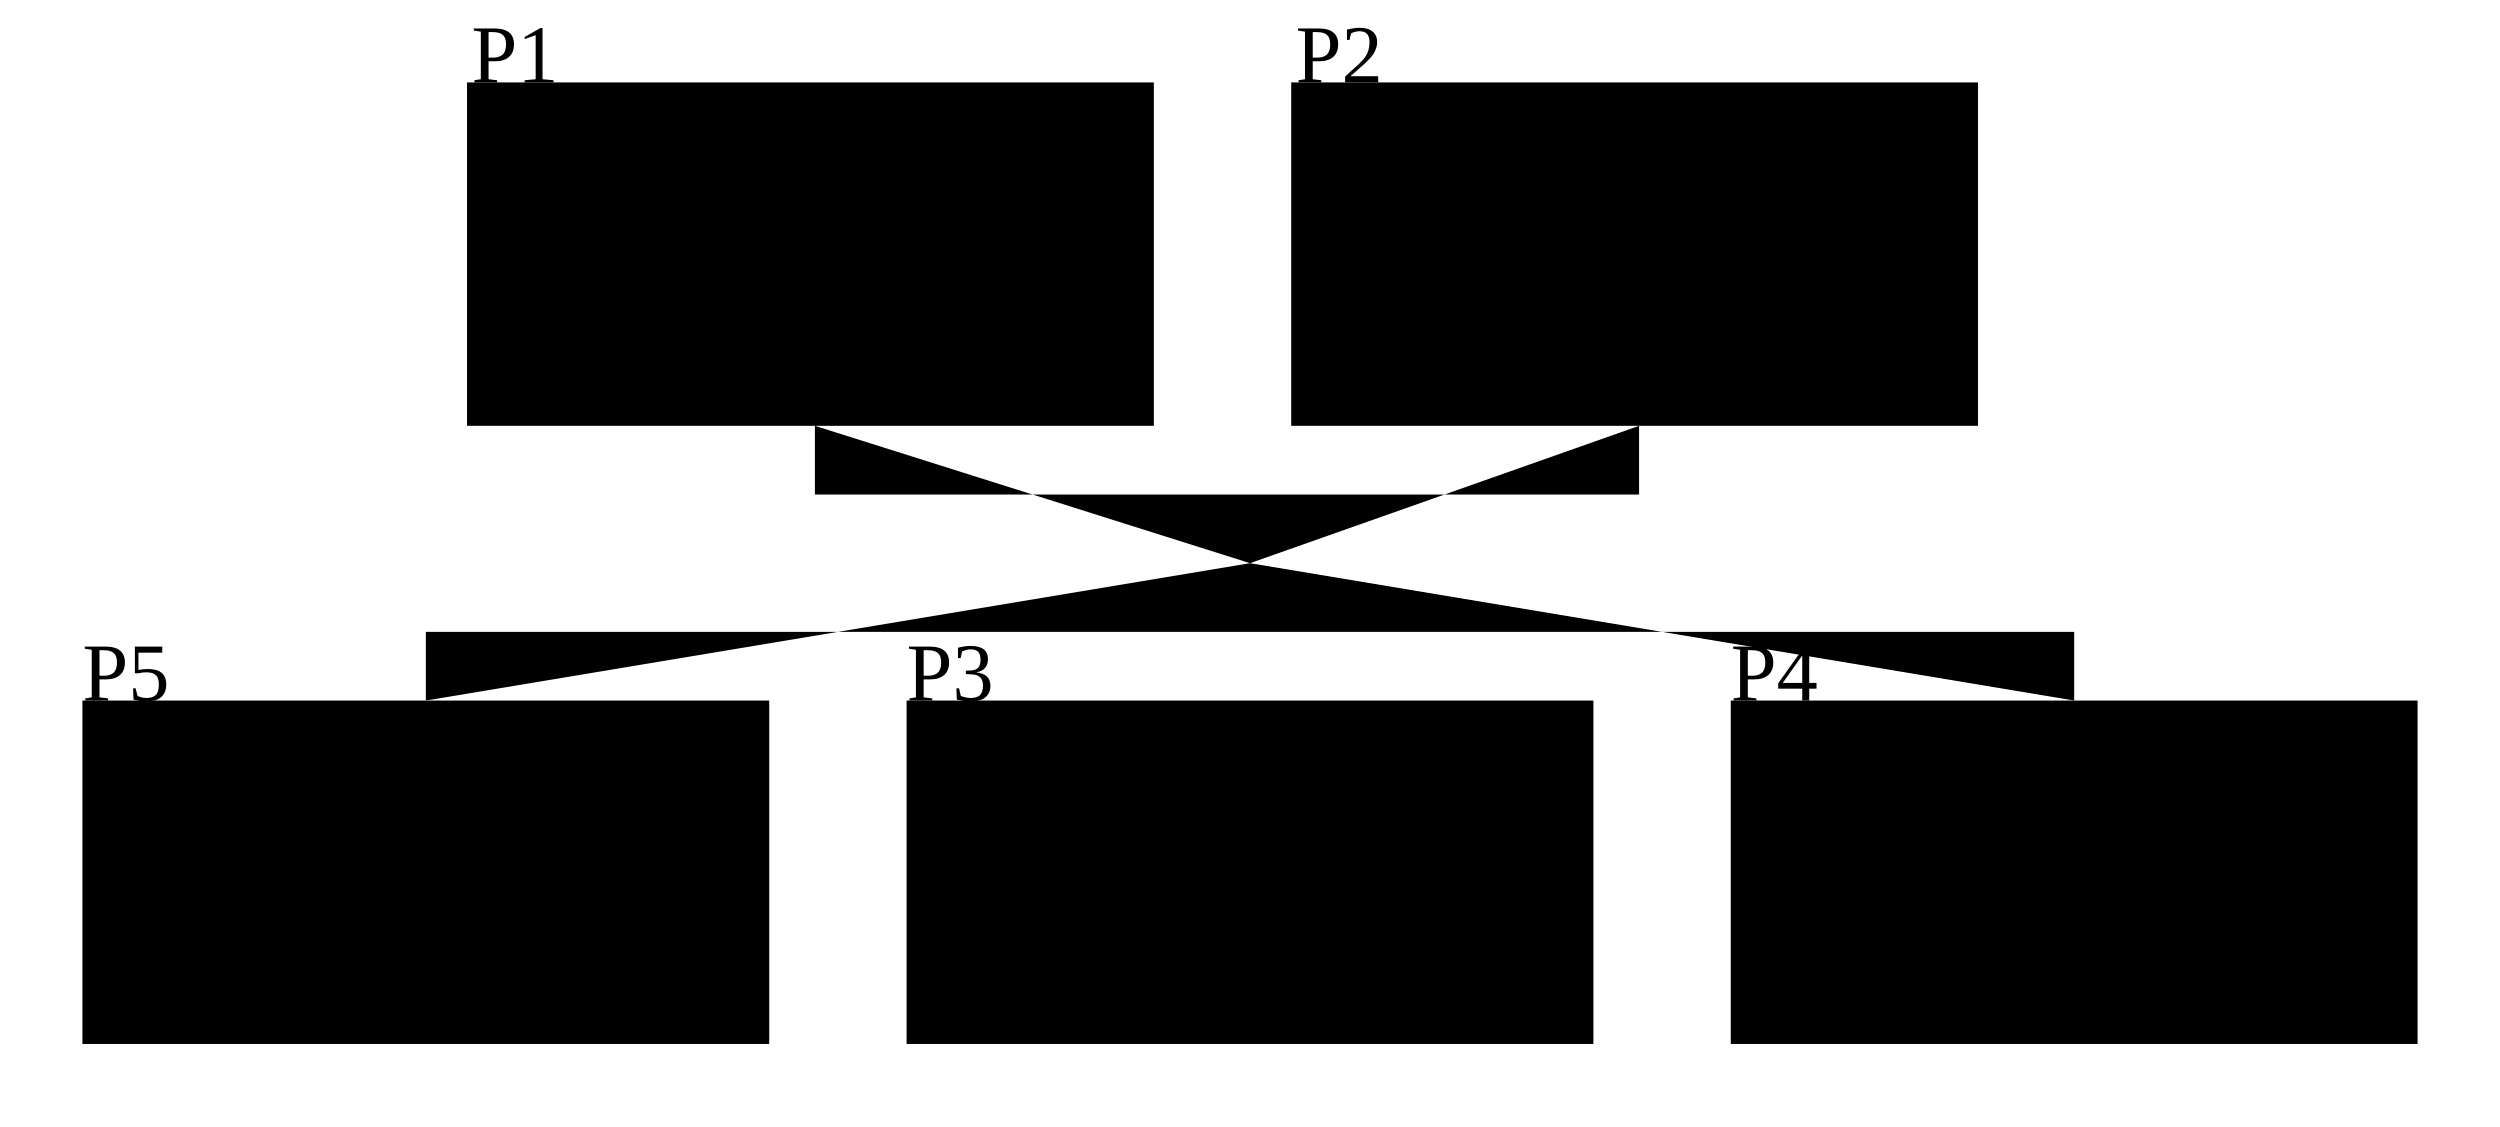
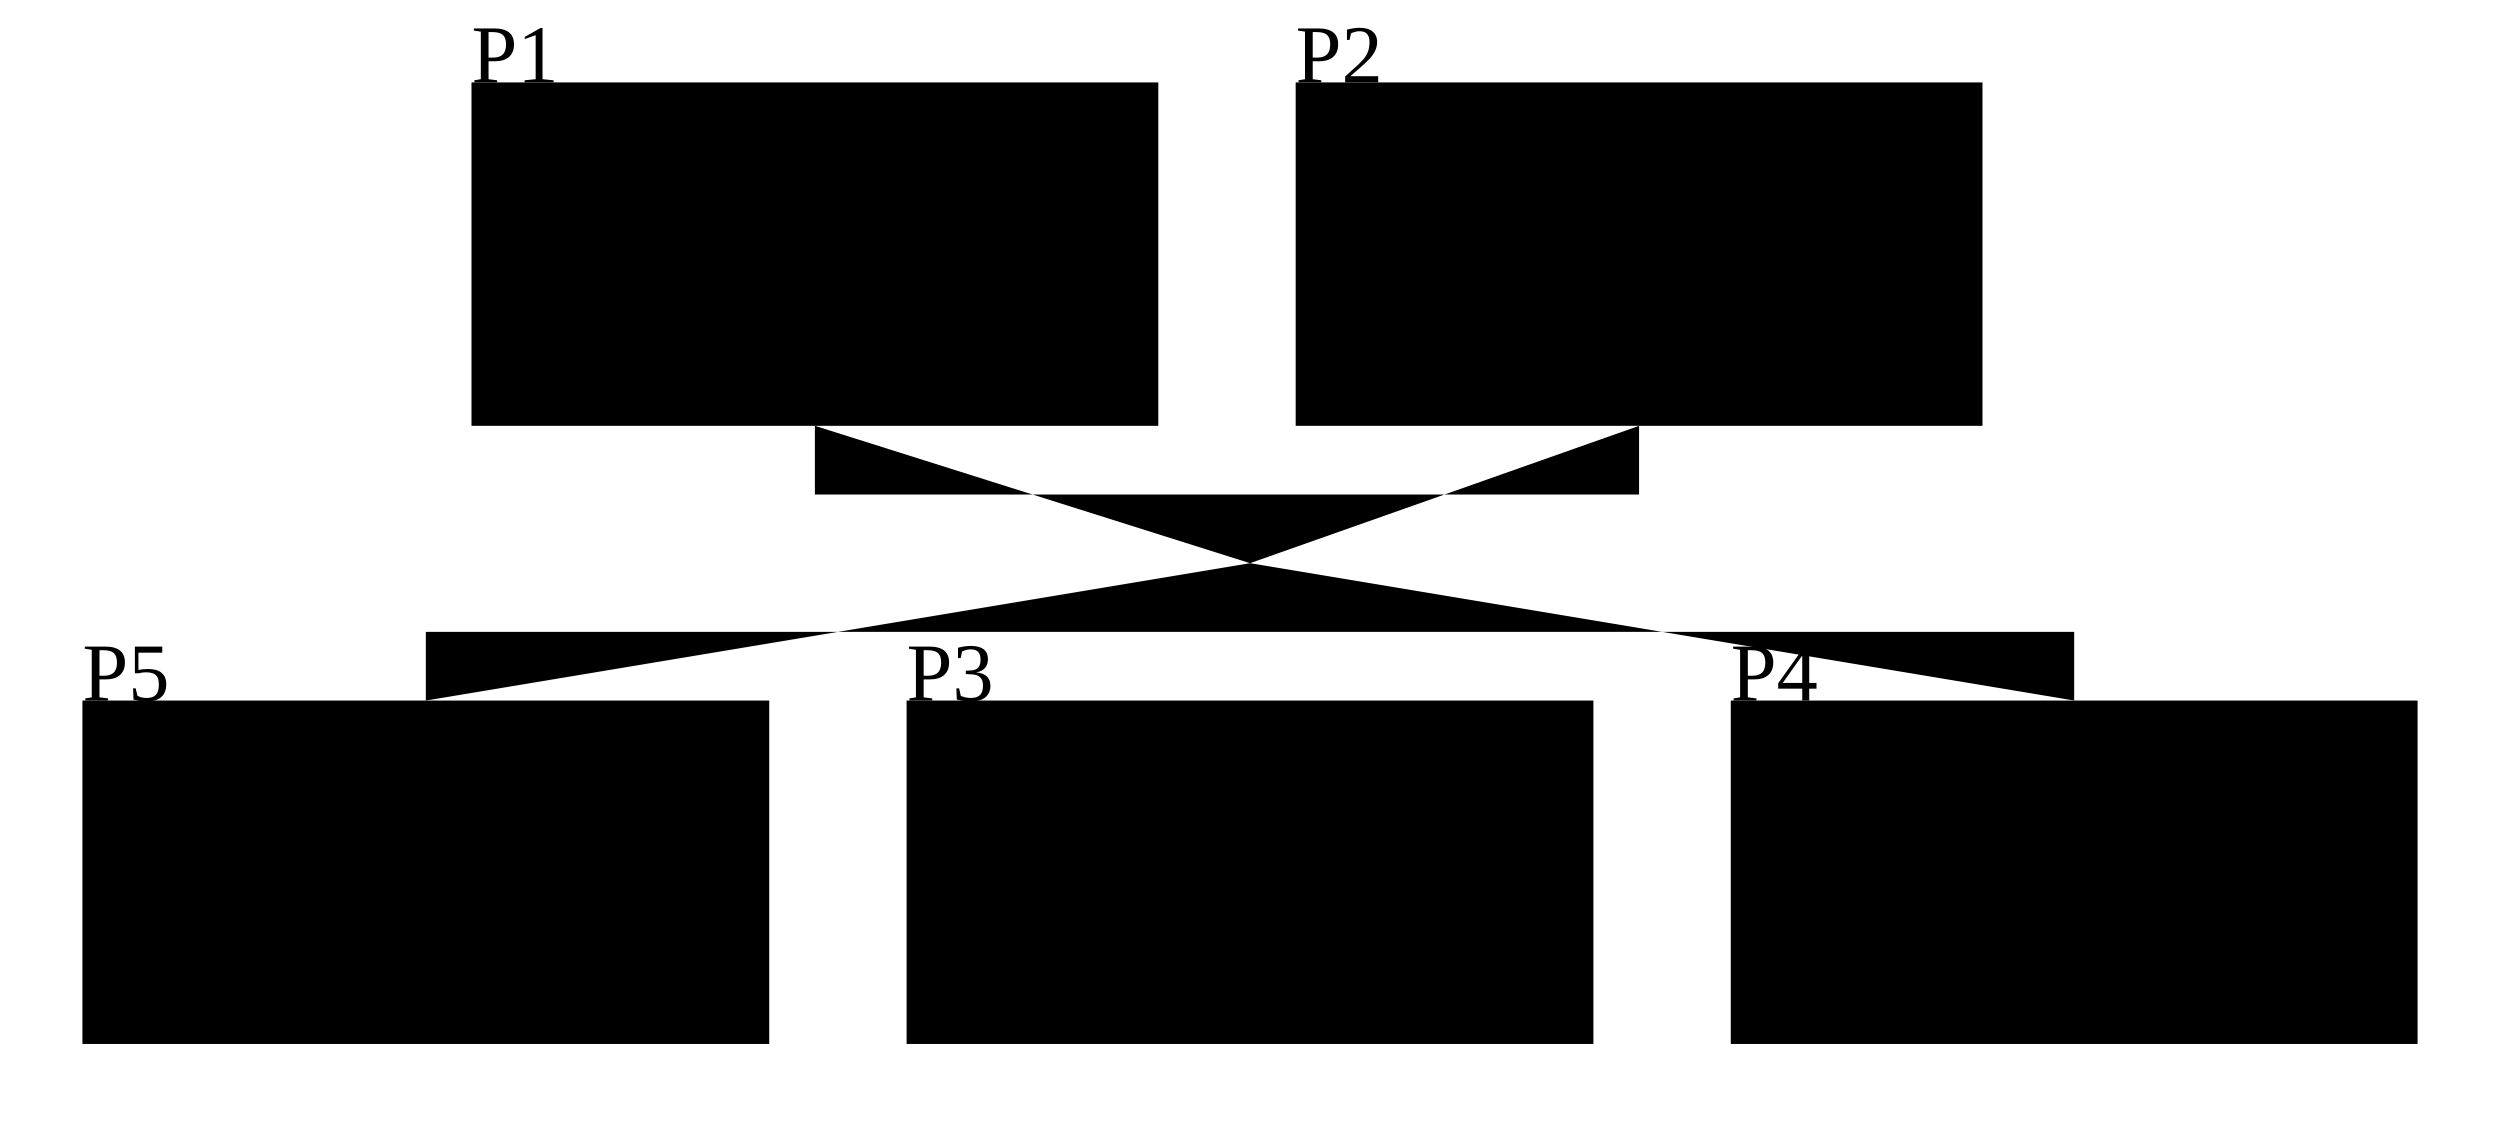
<svg xmlns="http://www.w3.org/2000/svg" version="1.1" width="364" height="164">
-   <defs>
-     </defs>
+   <defs />
  <g transform="translate(0,0)">
    <polyline points="118.649,62 118.649,72 182,72 182,82" id="E1" class="edge" />
    <polyline points="238.649,62 238.649,72 182,72 182,82" id="E2" class="edge" />
    <polyline points="182,82 182,102" id="E3" class="edge" />
    <polyline points="182,82 182,92 302,92 302,102" id="E4" class="edge" />
    <polyline points="182,82 182,92 62,92 62,102" id="E5" class="edge" />
-     <rect id="P1" class="node" x="68" y="12" width="100" height="50" />
+     <rect id="P1" class="node" x="68.649" y="12" width="100" height="50" />
    <g transform="translate(68.64852,12)">
      <rect id="P1:n" class="node" x="50" y="0" width="0" height="0" />
      <rect id="P1:s" class="node" x="50" y="50" width="0" height="0" />
-       <text x="0" y="0" width="0" height="0">
+       <text class="label" x="0" y="0" width="0" height="0">
                P1
            </text>
    </g>
-     <rect id="P2" class="node" x="188" y="12" width="100" height="50" />
+     <rect id="P2" class="node" x="188.649" y="12" width="100" height="50" />
    <g transform="translate(188.6485,12)">
      <rect id="P2:n" class="node" x="50" y="0" width="0" height="0" />
      <rect id="P2:s" class="node" x="50" y="50" width="0" height="0" />
-       <text x="0" y="0" width="0" height="0">
+       <text class="label" x="0" y="0" width="0" height="0">
                P2
            </text>
    </g>
    <rect id="P3" class="node" x="132" y="102" width="100" height="50" />
    <g transform="translate(132,102)">
      <rect id="P3:n" class="node" x="50" y="0" width="0" height="0" />
-       <text x="0" y="0" width="0" height="0">
+       <text class="label" x="0" y="0" width="0" height="0">
                P3
            </text>
    </g>
    <rect id="P4" class="node" x="252" y="102" width="100" height="50" />
    <g transform="translate(252,102)">
      <rect id="P4:n" class="node" x="50" y="0" width="0" height="0" />
-       <text x="0" y="0" width="0" height="0">
+       <text class="label" x="0" y="0" width="0" height="0">
                P4
            </text>
    </g>
    <rect id="P5" class="node" x="12" y="102" width="100" height="50" />
    <g transform="translate(12,102)">
      <rect id="P5:n" class="node" x="50" y="0" width="0" height="0" />
-       <text x="0" y="0" width="0" height="0">
+       <text class="label" x="0" y="0" width="0" height="0">
                P5
            </text>
    </g>
    <rect id="R1" class="node" x="182" y="82" width="0" height="0" />
    <g transform="translate(182,82)">
      <rect id="R1:n" class="node" x="0" y="0" width="0" height="0" />
      <rect id="R1:s" class="node" x="0" y="0" width="0" height="0" />
    </g>
  </g>
</svg>
